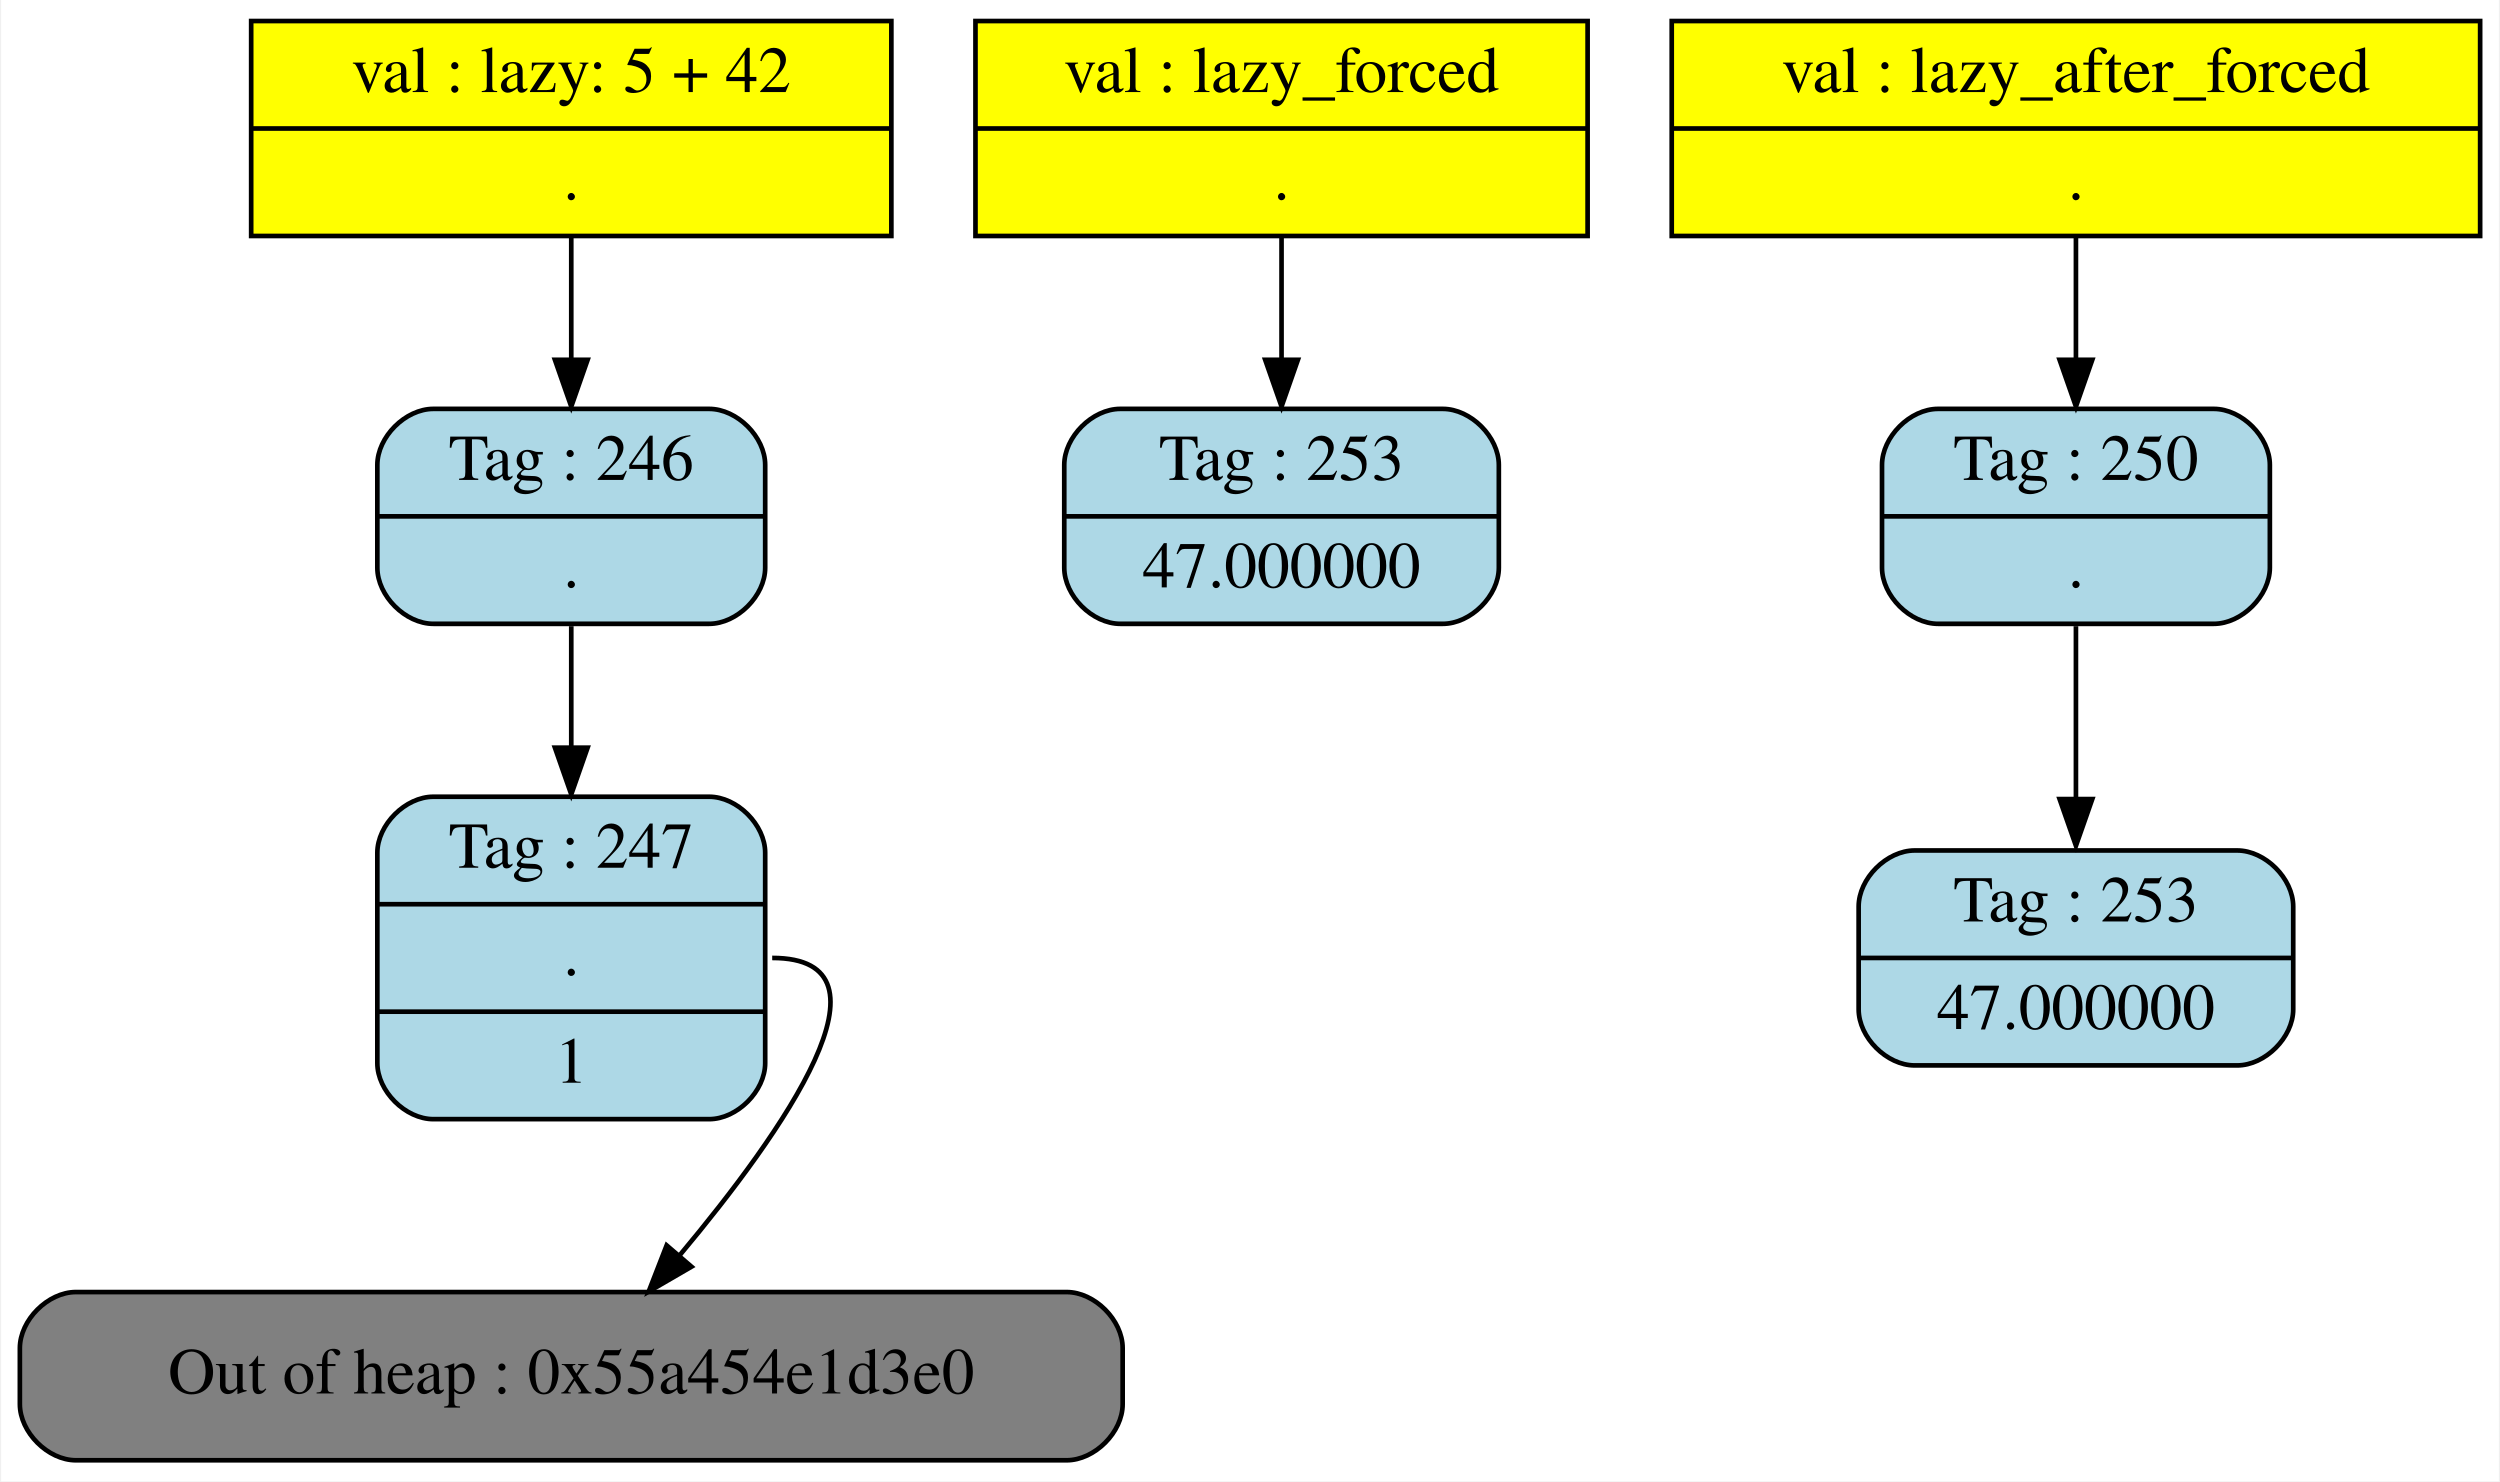
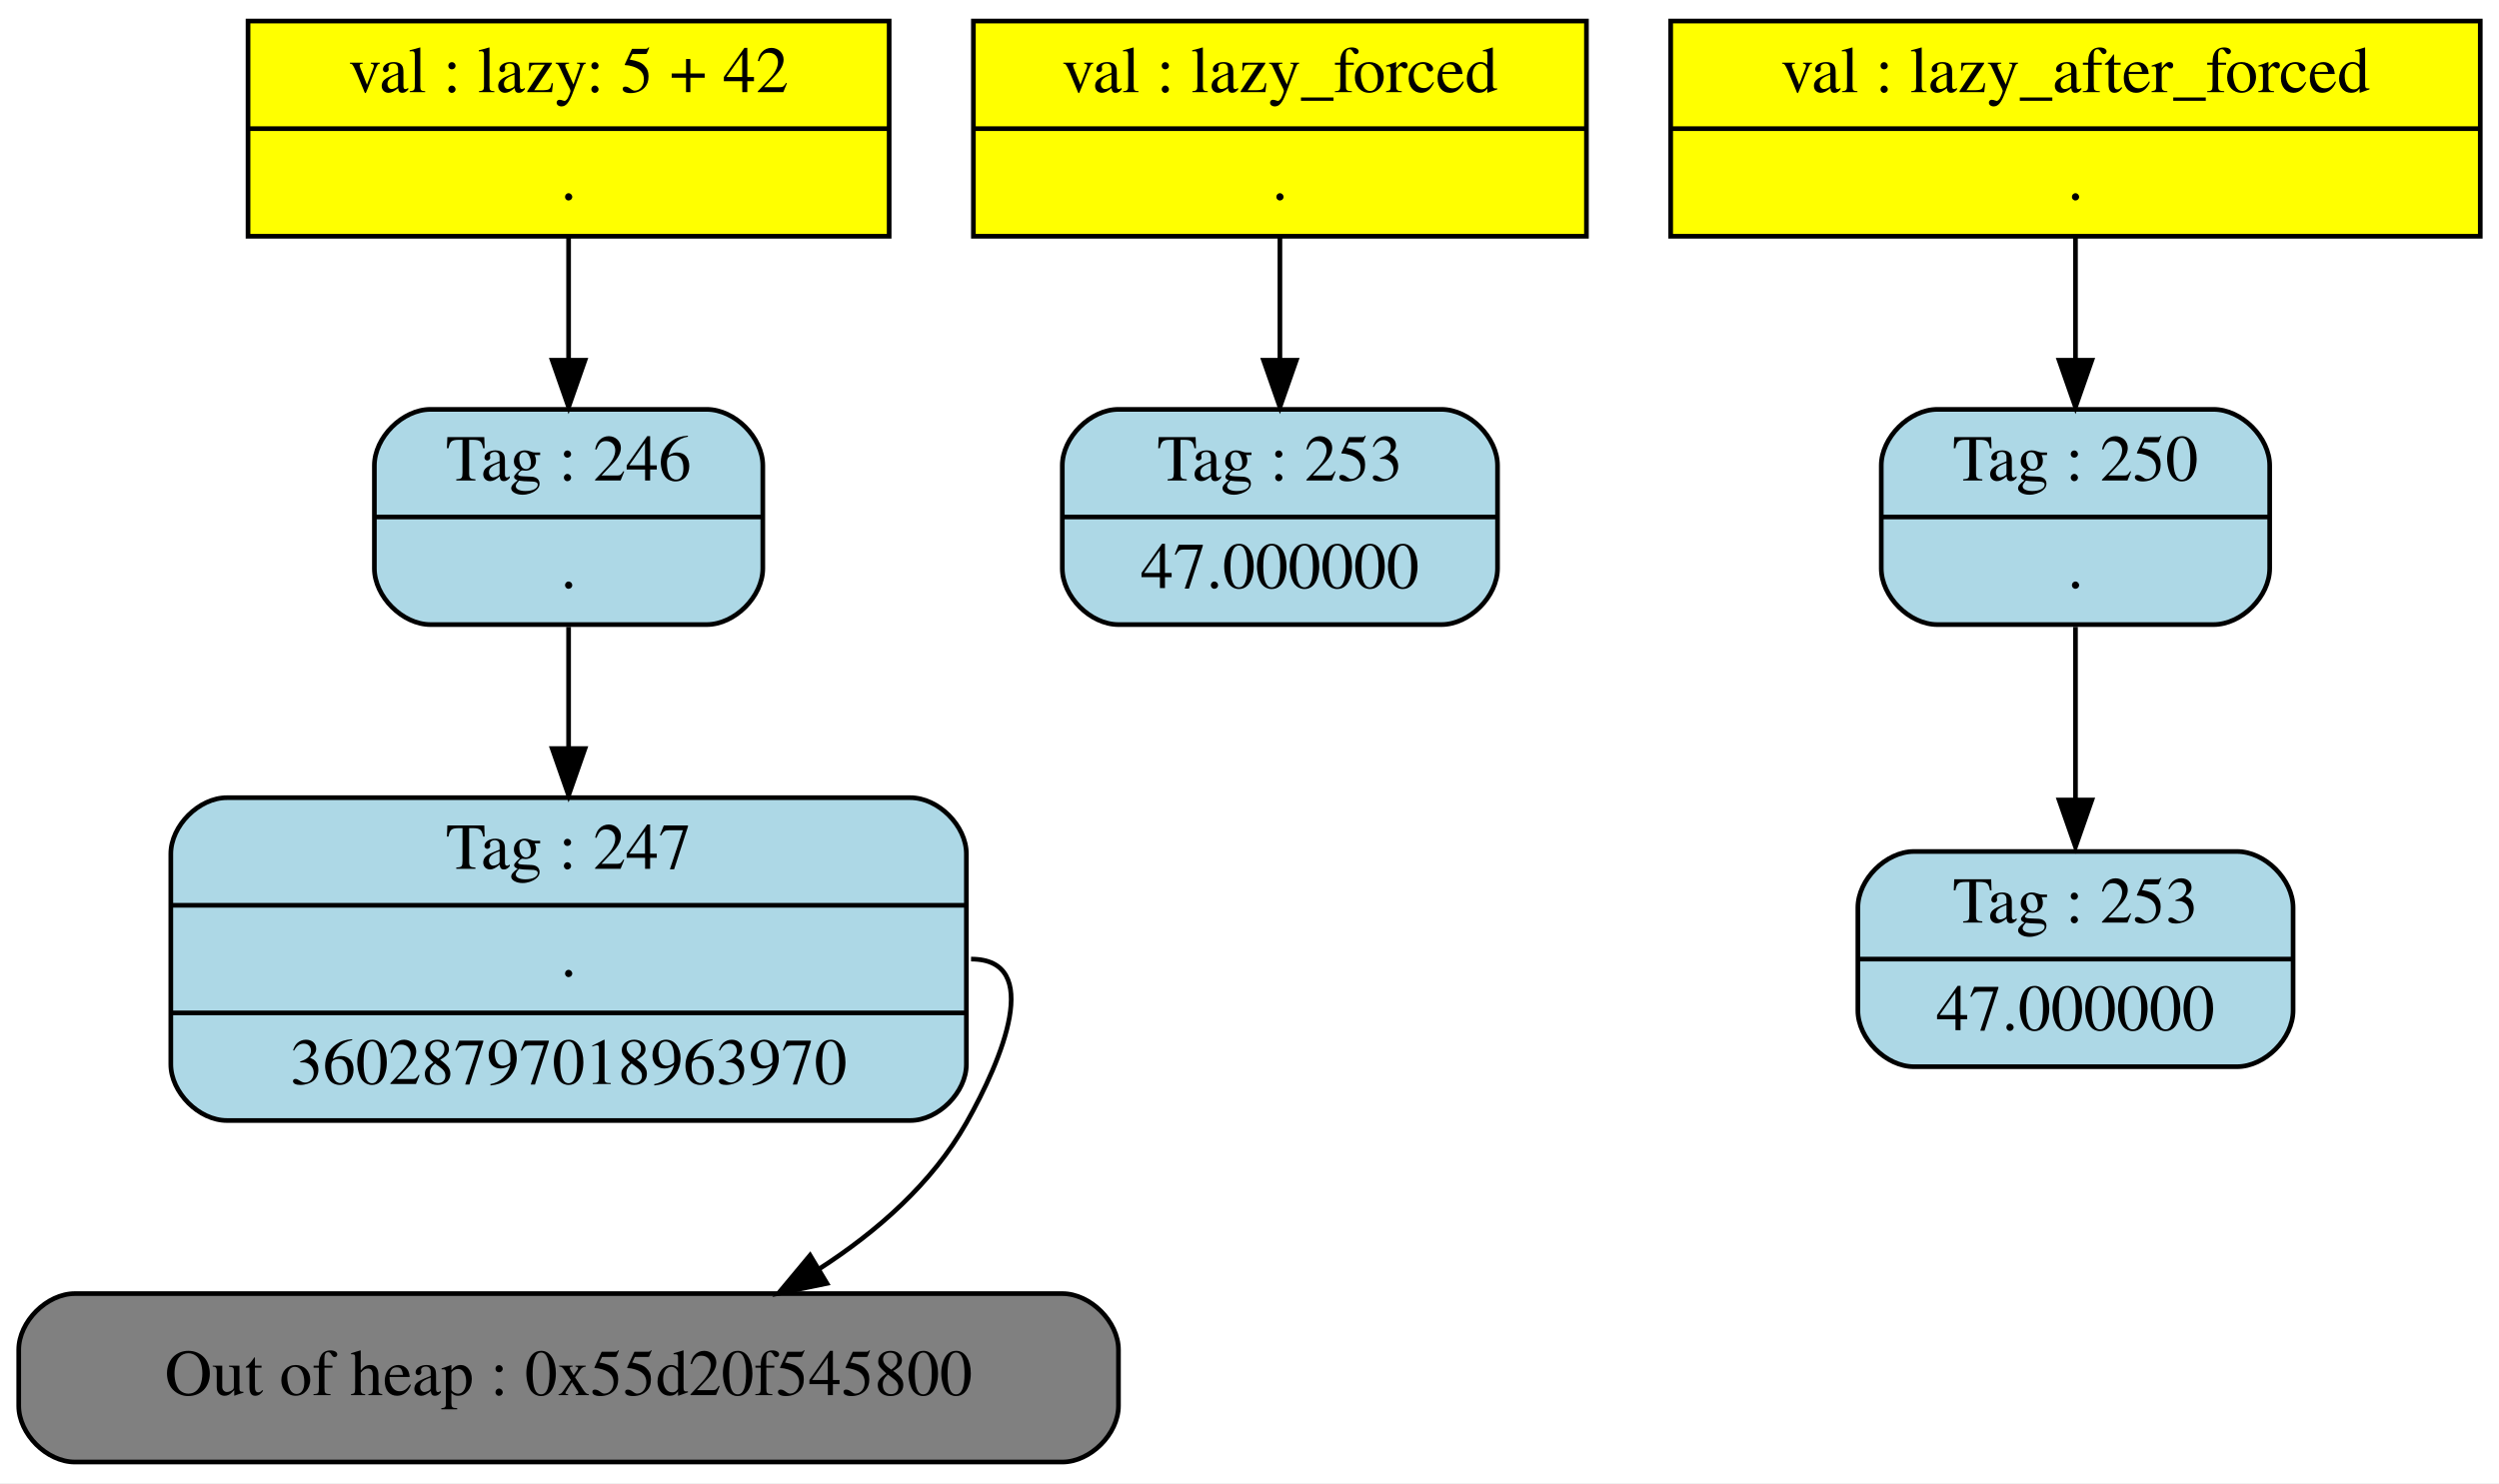
- <svg xmlns="http://www.w3.org/2000/svg" width="535pt" height="317pt" viewBox="0.00 0.00 534.50 317.00">
+ <svg xmlns="http://www.w3.org/2000/svg" width="534pt" height="317pt" viewBox="0.00 0.00 534.00 317.00">
  <g id="graph0" class="graph" transform="scale(1 1) rotate(0) translate(4 313)">
-     <polygon fill="white" stroke="transparent" points="-4,4 -4,-313 530.5,-313 530.5,4 -4,4" />
+     <polygon fill="white" stroke="transparent" points="-4,4 -4,-313 530,-313 530,4 -4,4" />
    <g id="node1" class="node">
-       <polygon fill="yellow" stroke="black" points="49.5,-262.5 49.5,-308.5 186.5,-308.5 186.5,-262.5 49.5,-262.5" />
-       <text text-anchor="middle" x="118" y="-293.3" font-family="Times,serif" font-size="14.00">val : lazy: 5 + 42</text>
-       <polyline fill="none" stroke="black" points="49.5,-285.5 186.5,-285.5 " />
-       <text text-anchor="middle" x="118" y="-270.3" font-family="Times,serif" font-size="14.00">.</text>
+       <polygon fill="yellow" stroke="black" points="49,-262.5 49,-308.5 186,-308.5 186,-262.5 49,-262.5" />
+       <text text-anchor="middle" x="117.5" y="-293.3" font-family="Times,serif" font-size="14.00">val : lazy: 5 + 42</text>
+       <polyline fill="none" stroke="black" points="49,-285.5 186,-285.5 " />
+       <text text-anchor="middle" x="117.5" y="-270.3" font-family="Times,serif" font-size="14.00">.</text>
    </g>
    <g id="node4" class="node">
-       <path fill="lightblue" stroke="black" d="M88.5,-179.5C88.5,-179.5 147.5,-179.5 147.5,-179.5 153.5,-179.5 159.5,-185.5 159.5,-191.5 159.5,-191.5 159.5,-213.5 159.5,-213.5 159.5,-219.5 153.5,-225.5 147.5,-225.5 147.5,-225.5 88.5,-225.5 88.5,-225.5 82.5,-225.5 76.5,-219.5 76.5,-213.5 76.5,-213.5 76.5,-191.5 76.5,-191.5 76.5,-185.5 82.5,-179.5 88.5,-179.5" />
-       <text text-anchor="middle" x="118" y="-210.3" font-family="Times,serif" font-size="14.00">Tag : 246</text>
-       <polyline fill="none" stroke="black" points="76.5,-202.5 159.5,-202.5 " />
-       <text text-anchor="middle" x="118" y="-187.3" font-family="Times,serif" font-size="14.00">.</text>
+       <path fill="lightblue" stroke="black" d="M88,-179.5C88,-179.5 147,-179.5 147,-179.5 153,-179.5 159,-185.5 159,-191.5 159,-191.5 159,-213.5 159,-213.5 159,-219.5 153,-225.5 147,-225.5 147,-225.5 88,-225.5 88,-225.5 82,-225.5 76,-219.5 76,-213.5 76,-213.5 76,-191.5 76,-191.5 76,-185.5 82,-179.5 88,-179.5" />
+       <text text-anchor="middle" x="117.5" y="-210.3" font-family="Times,serif" font-size="14.00">Tag : 246</text>
+       <polyline fill="none" stroke="black" points="76,-202.5 159,-202.5 " />
+       <text text-anchor="middle" x="117.5" y="-187.3" font-family="Times,serif" font-size="14.00">.</text>
    </g>
    <g id="edge1" class="edge">
-       <path fill="none" stroke="black" d="M118,-262.28C118,-254.34 118,-245.11 118,-236.06" />
-       <polygon fill="black" stroke="black" points="121.5,-236 118,-226 114.5,-236 121.5,-236" />
+       <path fill="none" stroke="black" d="M117.5,-262.28C117.5,-254.34 117.5,-245.11 117.5,-236.06" />
+       <polygon fill="black" stroke="black" points="121,-236 117.5,-226 114,-236 121,-236" />
    </g>
    <g id="node2" class="node">
-       <polygon fill="yellow" stroke="black" points="204.5,-262.5 204.5,-308.5 335.5,-308.5 335.5,-262.5 204.5,-262.5" />
-       <text text-anchor="middle" x="270" y="-293.3" font-family="Times,serif" font-size="14.00">val : lazy_forced</text>
-       <polyline fill="none" stroke="black" points="204.5,-285.5 335.5,-285.5 " />
-       <text text-anchor="middle" x="270" y="-270.3" font-family="Times,serif" font-size="14.00">.</text>
+       <polygon fill="yellow" stroke="black" points="204,-262.5 204,-308.5 335,-308.5 335,-262.5 204,-262.5" />
+       <text text-anchor="middle" x="269.5" y="-293.3" font-family="Times,serif" font-size="14.00">val : lazy_forced</text>
+       <polyline fill="none" stroke="black" points="204,-285.5 335,-285.5 " />
+       <text text-anchor="middle" x="269.5" y="-270.3" font-family="Times,serif" font-size="14.00">.</text>
    </g>
    <g id="node7" class="node">
-       <path fill="lightblue" stroke="black" d="M235.5,-179.5C235.5,-179.5 304.5,-179.5 304.5,-179.5 310.5,-179.5 316.5,-185.5 316.5,-191.5 316.5,-191.5 316.5,-213.5 316.5,-213.5 316.5,-219.5 310.5,-225.5 304.5,-225.5 304.5,-225.5 235.5,-225.5 235.5,-225.5 229.5,-225.5 223.5,-219.5 223.5,-213.5 223.5,-213.5 223.5,-191.5 223.5,-191.5 223.5,-185.5 229.5,-179.5 235.5,-179.5" />
-       <text text-anchor="middle" x="270" y="-210.3" font-family="Times,serif" font-size="14.00">Tag : 253</text>
-       <polyline fill="none" stroke="black" points="223.5,-202.5 316.5,-202.5 " />
-       <text text-anchor="middle" x="270" y="-187.3" font-family="Times,serif" font-size="14.00">47.000000</text>
+       <path fill="lightblue" stroke="black" d="M235,-179.5C235,-179.5 304,-179.5 304,-179.5 310,-179.5 316,-185.5 316,-191.5 316,-191.5 316,-213.5 316,-213.5 316,-219.5 310,-225.5 304,-225.5 304,-225.5 235,-225.5 235,-225.5 229,-225.5 223,-219.5 223,-213.5 223,-213.5 223,-191.5 223,-191.5 223,-185.5 229,-179.5 235,-179.5" />
+       <text text-anchor="middle" x="269.5" y="-210.3" font-family="Times,serif" font-size="14.00">Tag : 253</text>
+       <polyline fill="none" stroke="black" points="223,-202.5 316,-202.5 " />
+       <text text-anchor="middle" x="269.5" y="-187.3" font-family="Times,serif" font-size="14.00">47.000000</text>
    </g>
    <g id="edge4" class="edge">
-       <path fill="none" stroke="black" d="M270,-262.28C270,-254.34 270,-245.11 270,-236.06" />
-       <polygon fill="black" stroke="black" points="273.5,-236 270,-226 266.5,-236 273.5,-236" />
+       <path fill="none" stroke="black" d="M269.5,-262.28C269.5,-254.34 269.5,-245.11 269.5,-236.06" />
+       <polygon fill="black" stroke="black" points="273,-236 269.5,-226 266,-236 273,-236" />
    </g>
    <g id="node3" class="node">
-       <polygon fill="yellow" stroke="black" points="353.5,-262.5 353.5,-308.5 526.5,-308.5 526.5,-262.5 353.5,-262.5" />
-       <text text-anchor="middle" x="440" y="-293.3" font-family="Times,serif" font-size="14.00">val : lazy_after_forced</text>
-       <polyline fill="none" stroke="black" points="353.5,-285.5 526.5,-285.5 " />
-       <text text-anchor="middle" x="440" y="-270.3" font-family="Times,serif" font-size="14.00">.</text>
+       <polygon fill="yellow" stroke="black" points="353,-262.5 353,-308.5 526,-308.5 526,-262.5 353,-262.5" />
+       <text text-anchor="middle" x="439.5" y="-293.3" font-family="Times,serif" font-size="14.00">val : lazy_after_forced</text>
+       <polyline fill="none" stroke="black" points="353,-285.5 526,-285.5 " />
+       <text text-anchor="middle" x="439.5" y="-270.3" font-family="Times,serif" font-size="14.00">.</text>
    </g>
    <g id="node8" class="node">
-       <path fill="lightblue" stroke="black" d="M410.5,-179.5C410.5,-179.5 469.5,-179.5 469.5,-179.5 475.5,-179.5 481.5,-185.5 481.5,-191.5 481.5,-191.5 481.5,-213.5 481.5,-213.5 481.5,-219.5 475.5,-225.5 469.5,-225.5 469.5,-225.5 410.5,-225.5 410.5,-225.5 404.5,-225.5 398.5,-219.5 398.5,-213.5 398.5,-213.5 398.5,-191.5 398.5,-191.5 398.5,-185.5 404.5,-179.5 410.5,-179.5" />
-       <text text-anchor="middle" x="440" y="-210.3" font-family="Times,serif" font-size="14.00">Tag : 250</text>
-       <polyline fill="none" stroke="black" points="398.5,-202.5 481.5,-202.5 " />
-       <text text-anchor="middle" x="440" y="-187.3" font-family="Times,serif" font-size="14.00">.</text>
+       <path fill="lightblue" stroke="black" d="M410,-179.5C410,-179.5 469,-179.5 469,-179.5 475,-179.5 481,-185.5 481,-191.5 481,-191.5 481,-213.5 481,-213.5 481,-219.5 475,-225.5 469,-225.5 469,-225.5 410,-225.5 410,-225.5 404,-225.5 398,-219.5 398,-213.5 398,-213.5 398,-191.5 398,-191.5 398,-185.5 404,-179.5 410,-179.5" />
+       <text text-anchor="middle" x="439.5" y="-210.3" font-family="Times,serif" font-size="14.00">Tag : 250</text>
+       <polyline fill="none" stroke="black" points="398,-202.5 481,-202.5 " />
+       <text text-anchor="middle" x="439.5" y="-187.3" font-family="Times,serif" font-size="14.00">.</text>
    </g>
    <g id="edge5" class="edge">
-       <path fill="none" stroke="black" d="M440,-262.28C440,-254.34 440,-245.11 440,-236.06" />
-       <polygon fill="black" stroke="black" points="443.5,-236 440,-226 436.5,-236 443.5,-236" />
+       <path fill="none" stroke="black" d="M439.5,-262.28C439.5,-254.34 439.5,-245.11 439.5,-236.06" />
+       <polygon fill="black" stroke="black" points="443,-236 439.5,-226 436,-236 443,-236" />
    </g>
    <g id="node5" class="node">
-       <path fill="lightblue" stroke="black" d="M88.5,-73.5C88.5,-73.5 147.5,-73.5 147.5,-73.5 153.5,-73.5 159.5,-79.5 159.5,-85.5 159.5,-85.5 159.5,-130.5 159.5,-130.5 159.5,-136.5 153.5,-142.5 147.5,-142.5 147.5,-142.5 88.5,-142.5 88.5,-142.5 82.5,-142.5 76.5,-136.5 76.5,-130.5 76.5,-130.5 76.5,-85.5 76.5,-85.5 76.5,-79.5 82.5,-73.5 88.5,-73.5" />
-       <text text-anchor="middle" x="118" y="-127.3" font-family="Times,serif" font-size="14.00">Tag : 247</text>
-       <polyline fill="none" stroke="black" points="76.5,-119.5 159.5,-119.5 " />
-       <text text-anchor="middle" x="118" y="-104.3" font-family="Times,serif" font-size="14.00">.</text>
-       <polyline fill="none" stroke="black" points="76.5,-96.5 159.5,-96.5 " />
-       <text text-anchor="middle" x="118" y="-81.3" font-family="Times,serif" font-size="14.00">1</text>
+       <path fill="lightblue" stroke="black" d="M44.5,-73.5C44.5,-73.5 190.5,-73.5 190.5,-73.5 196.5,-73.5 202.5,-79.5 202.5,-85.5 202.5,-85.5 202.5,-130.5 202.5,-130.5 202.5,-136.5 196.5,-142.5 190.5,-142.5 190.5,-142.5 44.5,-142.5 44.5,-142.5 38.5,-142.5 32.5,-136.5 32.5,-130.5 32.5,-130.5 32.5,-85.5 32.5,-85.5 32.5,-79.5 38.5,-73.5 44.5,-73.5" />
+       <text text-anchor="middle" x="117.5" y="-127.3" font-family="Times,serif" font-size="14.00">Tag : 247</text>
+       <polyline fill="none" stroke="black" points="32.5,-119.5 202.5,-119.5 " />
+       <text text-anchor="middle" x="117.5" y="-104.3" font-family="Times,serif" font-size="14.00">.</text>
+       <polyline fill="none" stroke="black" points="32.5,-96.5 202.5,-96.5 " />
+       <text text-anchor="middle" x="117.5" y="-81.3" font-family="Times,serif" font-size="14.00">36028797018963970</text>
    </g>
    <g id="edge2" class="edge">
-       <path fill="none" stroke="black" d="M118,-179C118,-167 118,-161.75 118,-153.12" />
-       <polygon fill="black" stroke="black" points="121.5,-153 118,-143 114.5,-153 121.5,-153" />
+       <path fill="none" stroke="black" d="M117.5,-179C117.5,-167 117.5,-161.75 117.5,-153.12" />
+       <polygon fill="black" stroke="black" points="121,-153 117.5,-143 114,-153 121,-153" />
    </g>
    <g id="node6" class="node">
-       <path fill="grey" stroke="black" d="M12,-0.5C12,-0.5 224,-0.5 224,-0.5 230,-0.5 236,-6.5 236,-12.5 236,-12.5 236,-24.5 236,-24.5 236,-30.5 230,-36.5 224,-36.5 224,-36.5 12,-36.5 12,-36.5 6,-36.5 0,-30.5 0,-24.5 0,-24.5 0,-12.5 0,-12.5 0,-6.5 6,-0.5 12,-0.5" />
-       <text text-anchor="middle" x="118" y="-14.8" font-family="Times,serif" font-size="14.00">Out of heap : 0x55a454e1d3e0</text>
+       <path fill="grey" stroke="black" d="M12,-0.5C12,-0.5 223,-0.5 223,-0.5 229,-0.5 235,-6.5 235,-12.5 235,-12.5 235,-24.5 235,-24.5 235,-30.5 229,-36.5 223,-36.5 223,-36.5 12,-36.5 12,-36.5 6,-36.5 0,-30.5 0,-24.5 0,-24.5 0,-12.5 0,-12.5 0,-6.5 6,-0.5 12,-0.5" />
+       <text text-anchor="middle" x="117.5" y="-14.8" font-family="Times,serif" font-size="14.00">Out of heap : 0x55d20f545800</text>
    </g>
    <g id="edge3" class="edge">
-       <path fill="none" stroke="black" d="M161,-108C189.43,-108 163.38,-70.85 141.24,-44.42" />
-       <polygon fill="black" stroke="black" points="143.73,-41.93 134.57,-36.61 138.41,-46.49 143.73,-41.93" />
+       <path fill="none" stroke="black" d="M203.5,-108C219.06,-108 210.16,-86.55 202.5,-73 195.21,-60.11 183.47,-49.79 171.01,-41.75" />
+       <polygon fill="black" stroke="black" points="172.7,-38.68 162.32,-36.54 169.1,-44.68 172.7,-38.68" />
    </g>
    <g id="node9" class="node">
-       <path fill="lightblue" stroke="black" d="M405.5,-85C405.5,-85 474.5,-85 474.5,-85 480.5,-85 486.5,-91 486.5,-97 486.5,-97 486.5,-119 486.5,-119 486.5,-125 480.5,-131 474.5,-131 474.5,-131 405.5,-131 405.5,-131 399.5,-131 393.5,-125 393.5,-119 393.5,-119 393.5,-97 393.5,-97 393.5,-91 399.5,-85 405.5,-85" />
-       <text text-anchor="middle" x="440" y="-115.8" font-family="Times,serif" font-size="14.00">Tag : 253</text>
-       <polyline fill="none" stroke="black" points="393.5,-108 486.5,-108 " />
-       <text text-anchor="middle" x="440" y="-92.8" font-family="Times,serif" font-size="14.00">47.000000</text>
+       <path fill="lightblue" stroke="black" d="M405,-85C405,-85 474,-85 474,-85 480,-85 486,-91 486,-97 486,-97 486,-119 486,-119 486,-125 480,-131 474,-131 474,-131 405,-131 405,-131 399,-131 393,-125 393,-119 393,-119 393,-97 393,-97 393,-91 399,-85 405,-85" />
+       <text text-anchor="middle" x="439.5" y="-115.8" font-family="Times,serif" font-size="14.00">Tag : 253</text>
+       <polyline fill="none" stroke="black" points="393,-108 486,-108 " />
+       <text text-anchor="middle" x="439.5" y="-92.8" font-family="Times,serif" font-size="14.00">47.000000</text>
    </g>
    <g id="edge6" class="edge">
-       <path fill="none" stroke="black" d="M440,-179C440,-162.03 440,-155.4 440,-142.3" />
-       <polygon fill="black" stroke="black" points="443.5,-142 440,-132 436.5,-142 443.5,-142" />
+       <path fill="none" stroke="black" d="M439.5,-179C439.5,-162.03 439.5,-155.4 439.5,-142.3" />
+       <polygon fill="black" stroke="black" points="443,-142 439.5,-132 436,-142 443,-142" />
    </g>
  </g>
</svg>
